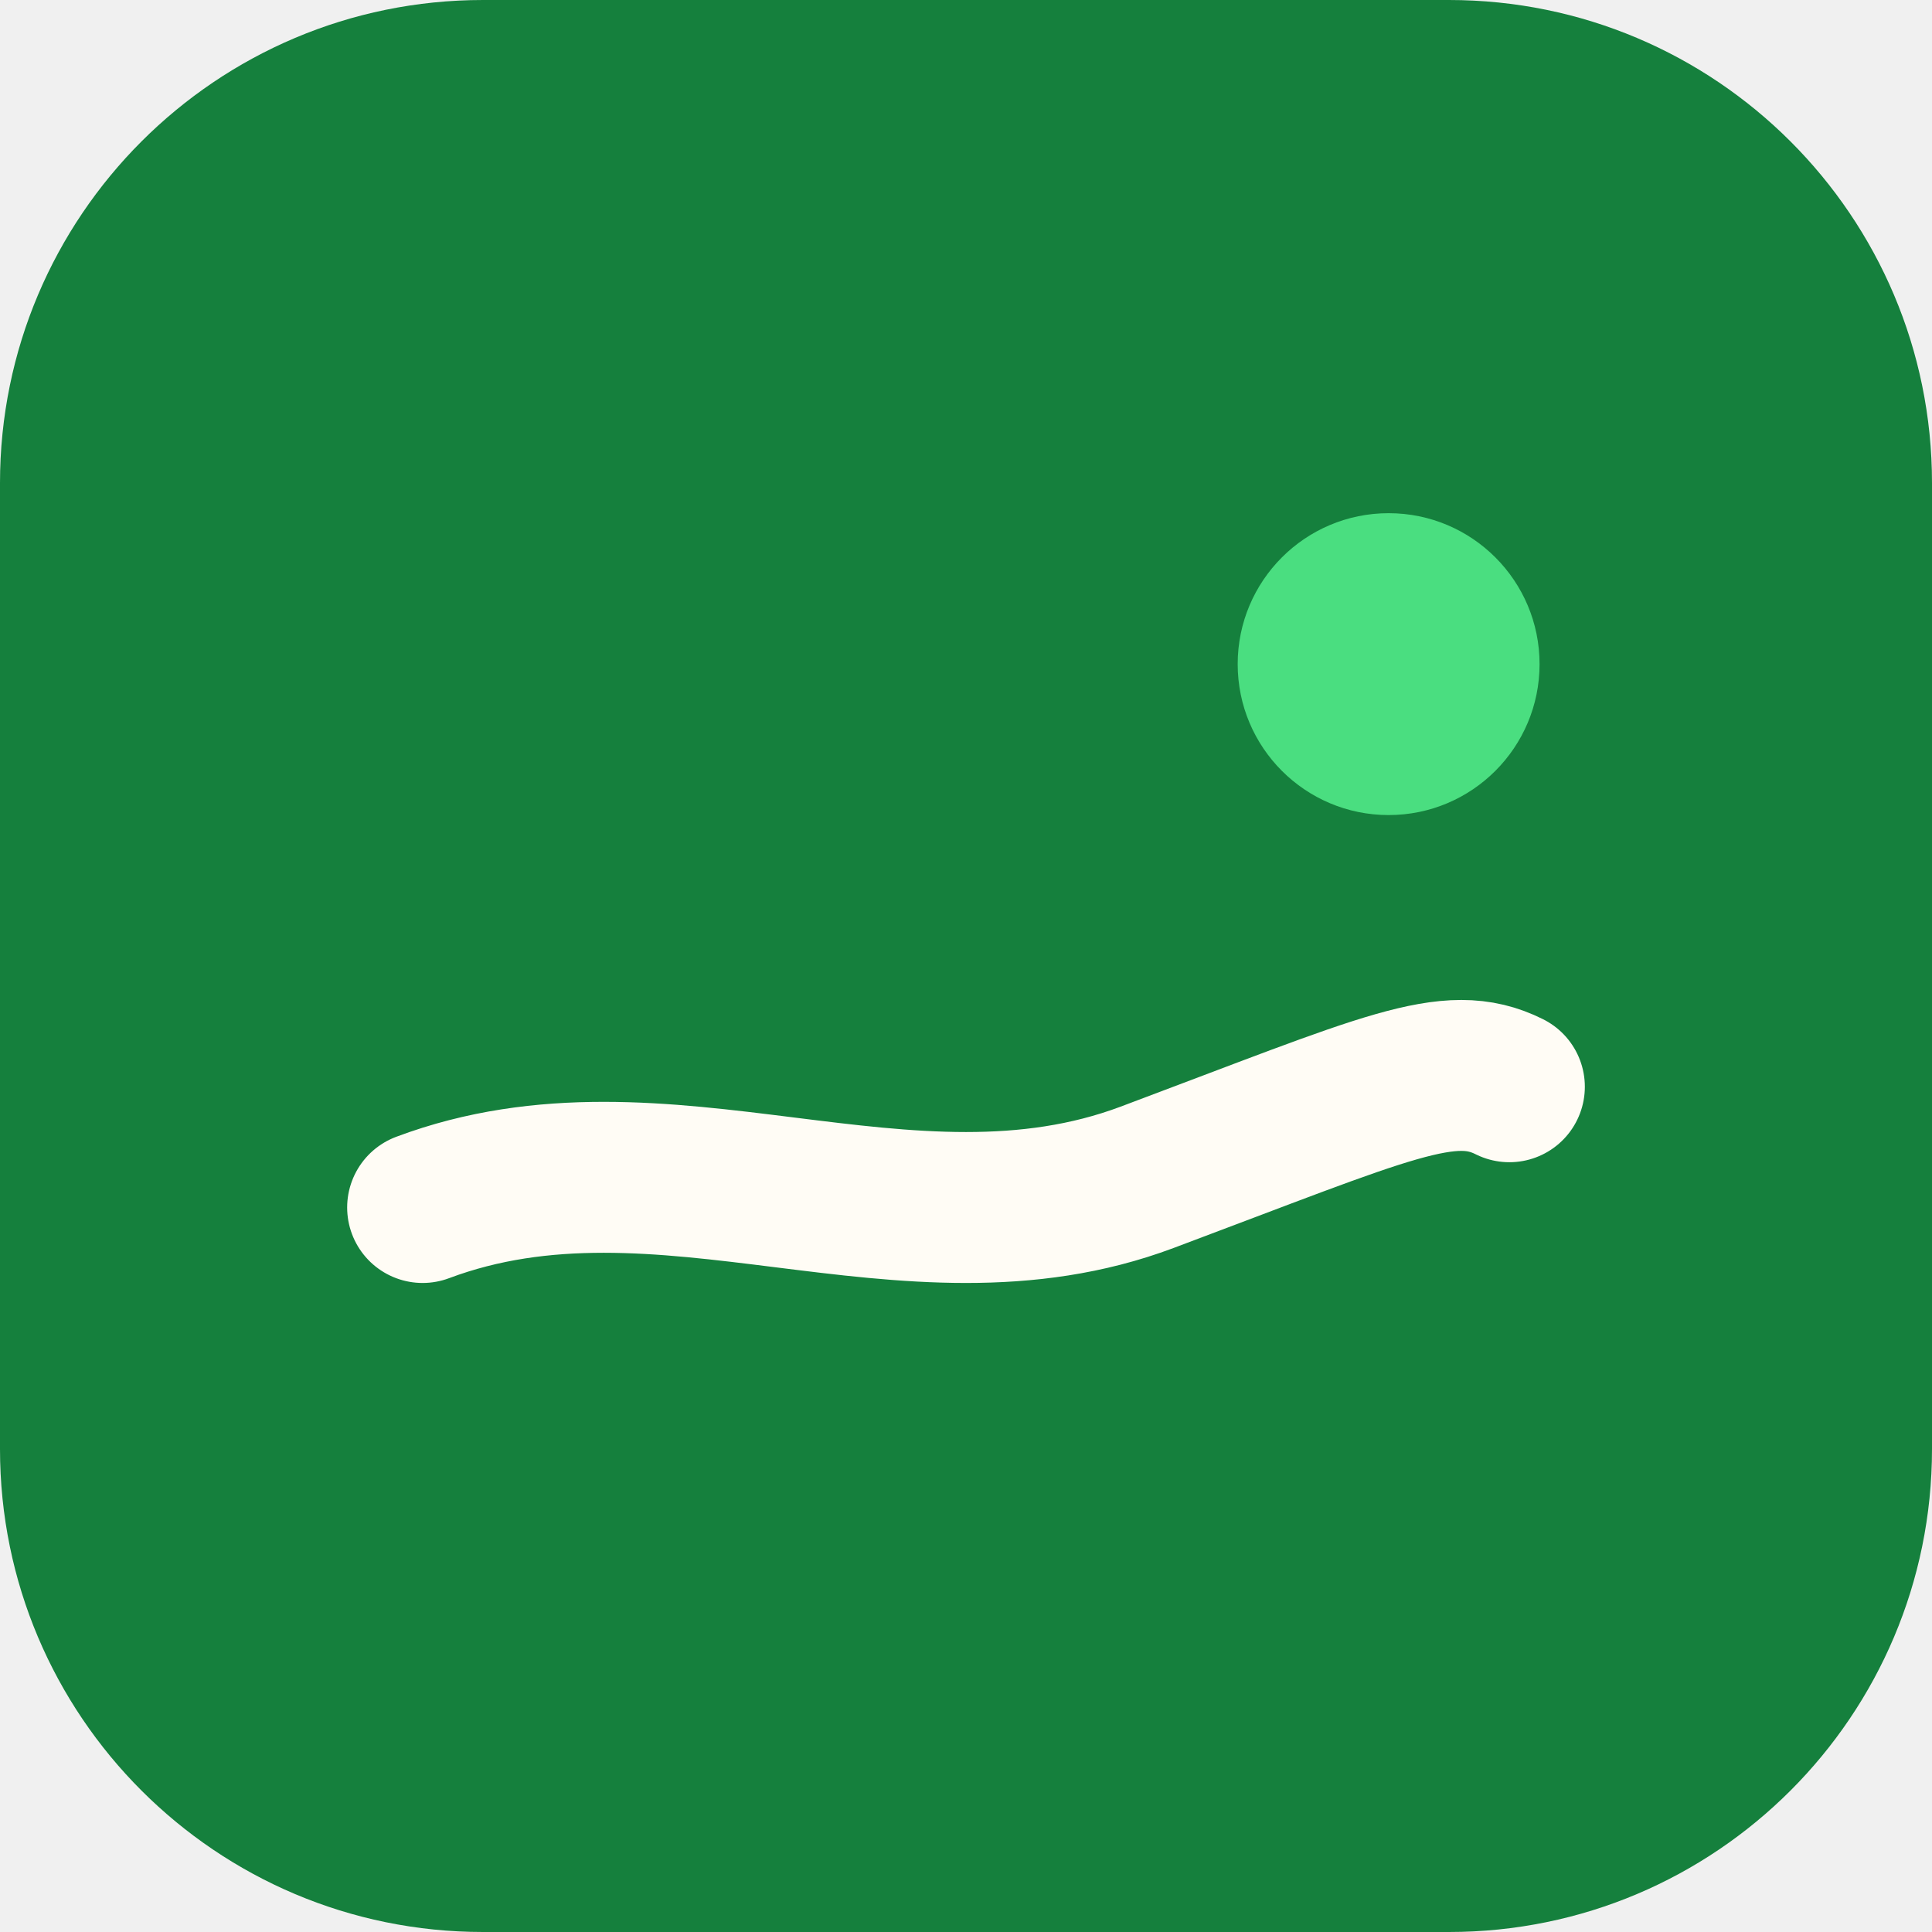
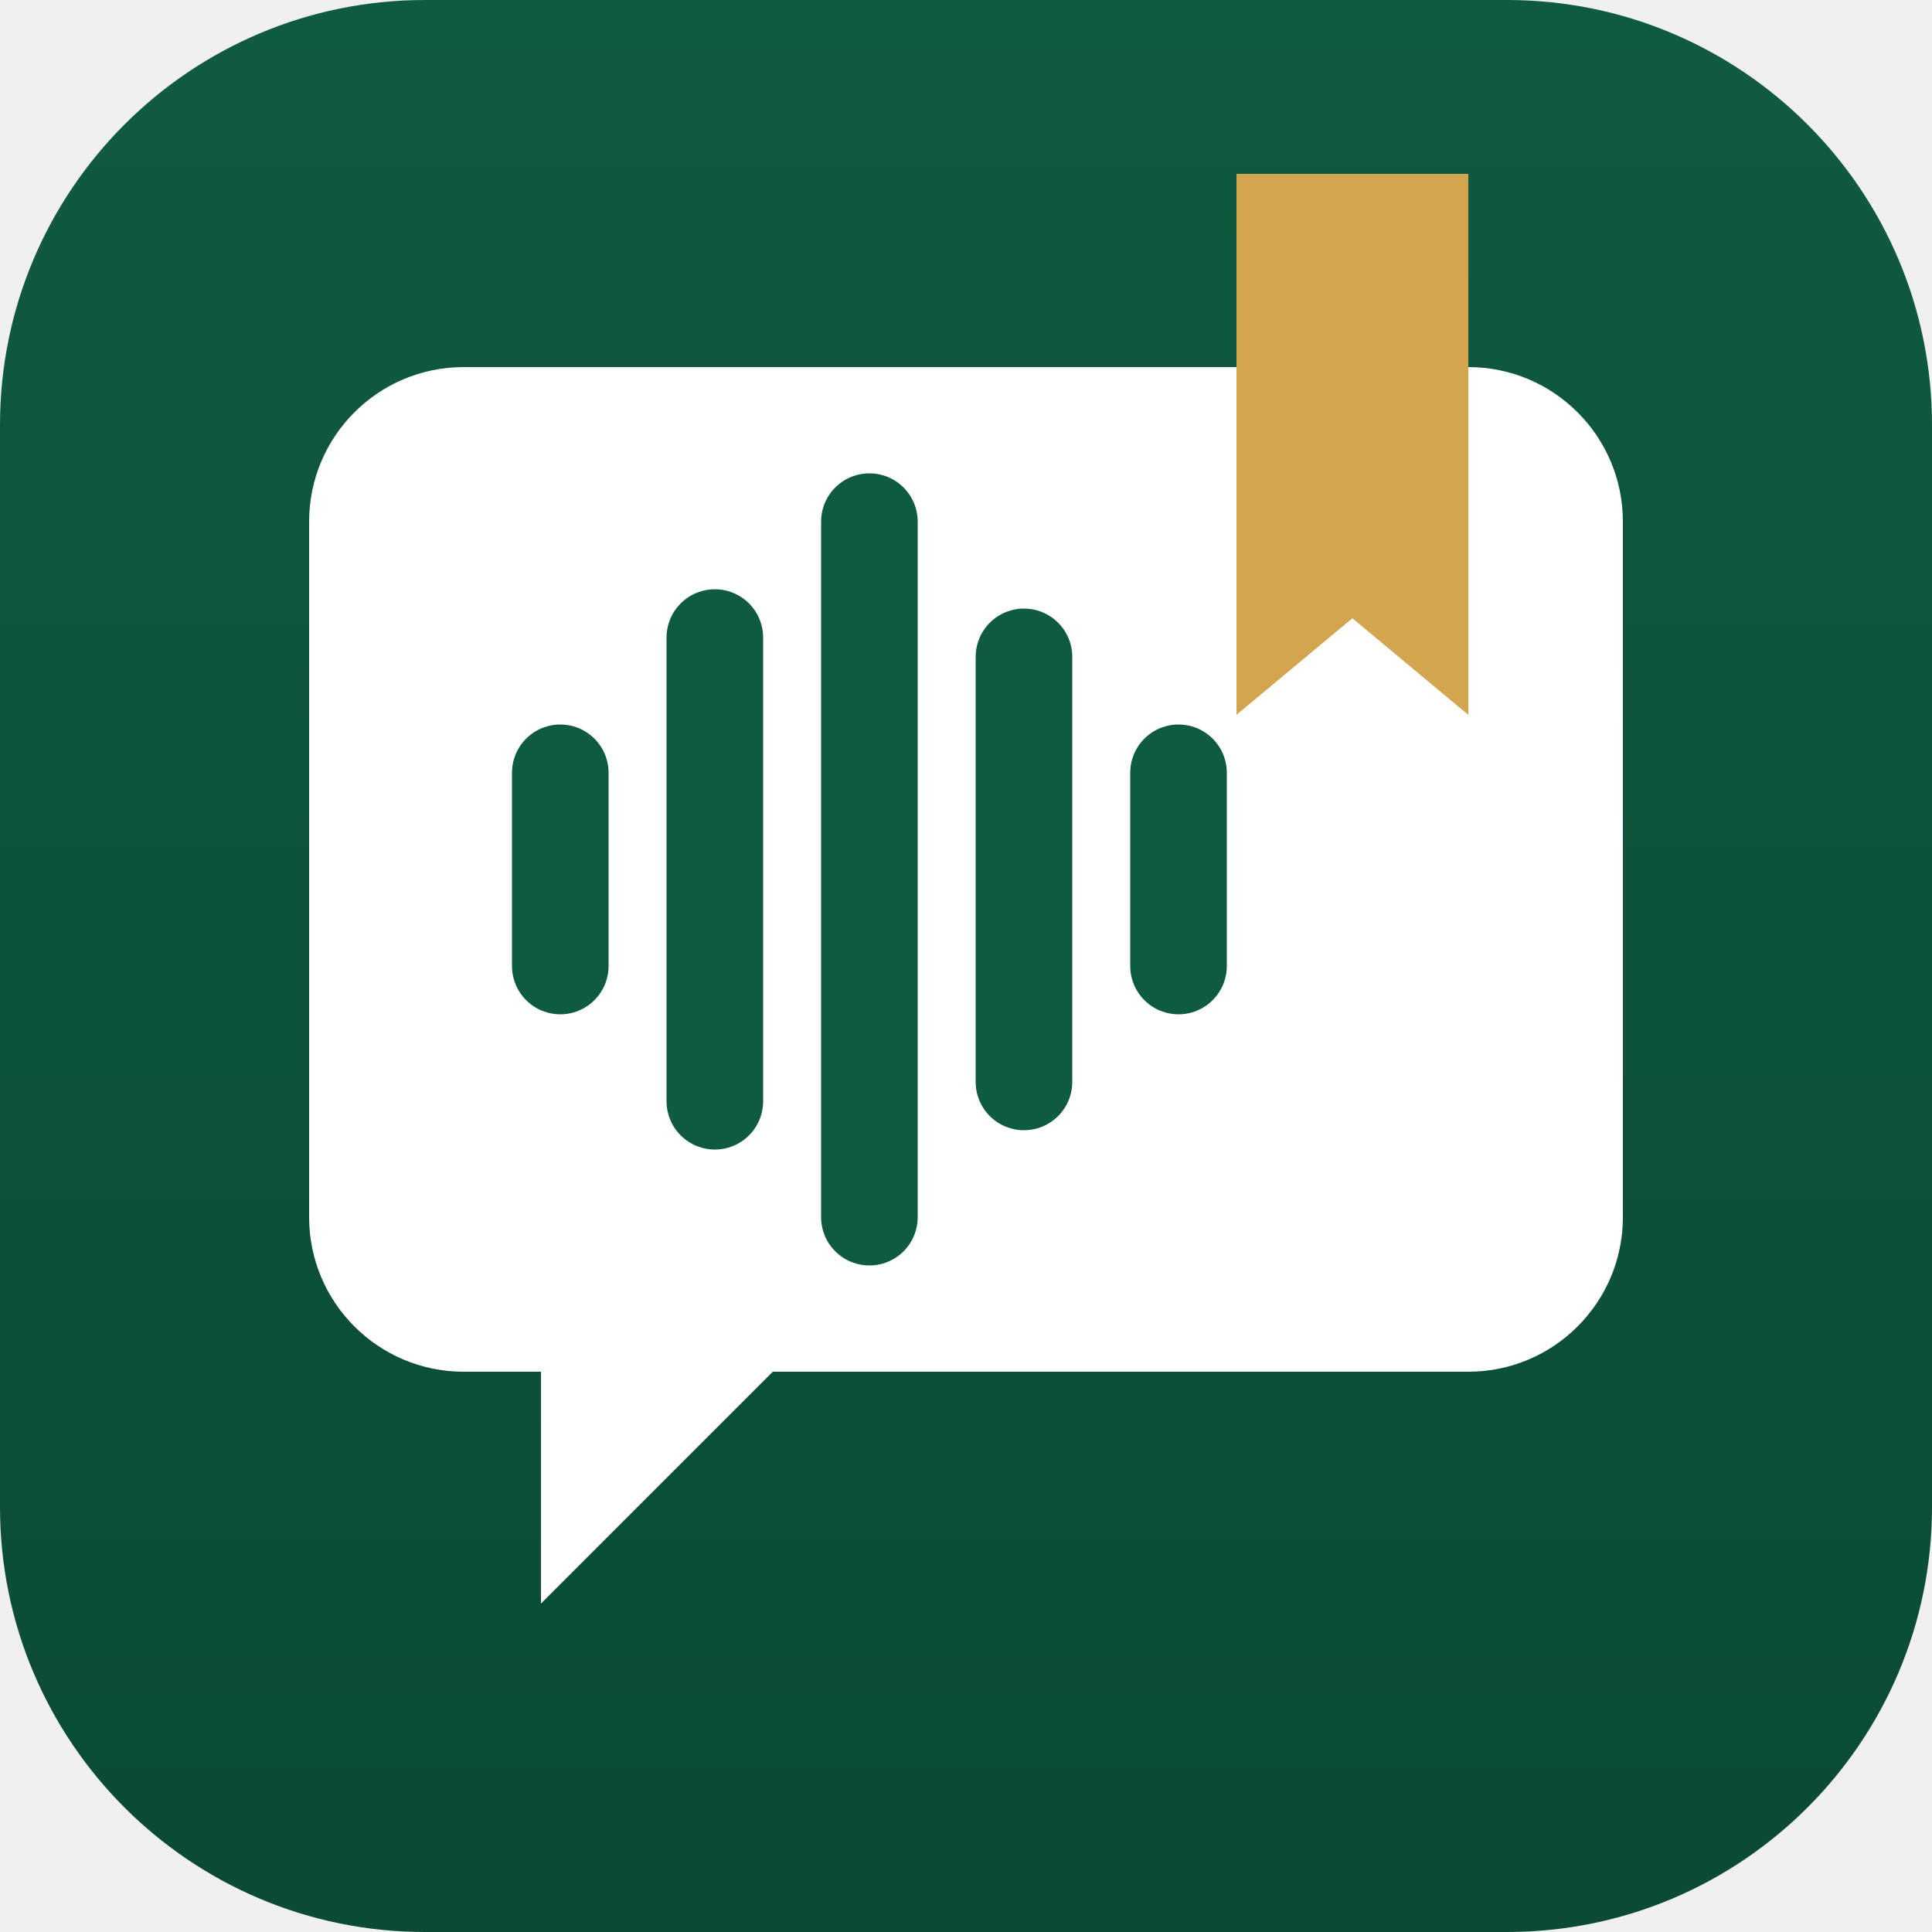
- <svg xmlns="http://www.w3.org/2000/svg" viewBox="0 0 64 64">
-   <rect width="64" height="64" rx="16" fill="#15803D" />
-   <path d="M14 40c8-3 16 2 24-1s10-4 12-3" fill="none" stroke="#FFFCF5" stroke-width="5" stroke-linecap="round" />
-   <circle cx="46" cy="22" r="5" fill="#4ADE80" />
+ <svg xmlns="http://www.w3.org/2000/svg" viewBox="0 0 100 100">
+   <defs>
+     <linearGradient id="hk-mark-bg" x1="0" y1="0" x2="0" y2="1">
+       <stop offset="0" stop-color="#0F5B41" />
+       <stop offset="1" stop-color="#0B4A34" />
+     </linearGradient>
+   </defs>
+   <rect width="100" height="100" rx="22" fill="url(#hk-mark-bg)" />
+   <path d="M24 19h52a8 8 0 0 1 8 8v36a8 8 0 0 1-8 8H40L28 83V71h-4a8 8 0 0 1-8-8V27a8 8 0 0 1 8-8z" fill="#fff" />
+   <g stroke="#0F5B41" stroke-width="5" stroke-linecap="round">
+     <path d="M29 40v10" />
+     <path d="M37 33v24" />
+     <path d="M45 27v36" />
+     <path d="M53 34v22" />
+     <path d="M61 40v10" />
+   </g>
+   <path d="M64 9h12v28l-6-5-6 5z" fill="#D2A54E" />
</svg>
